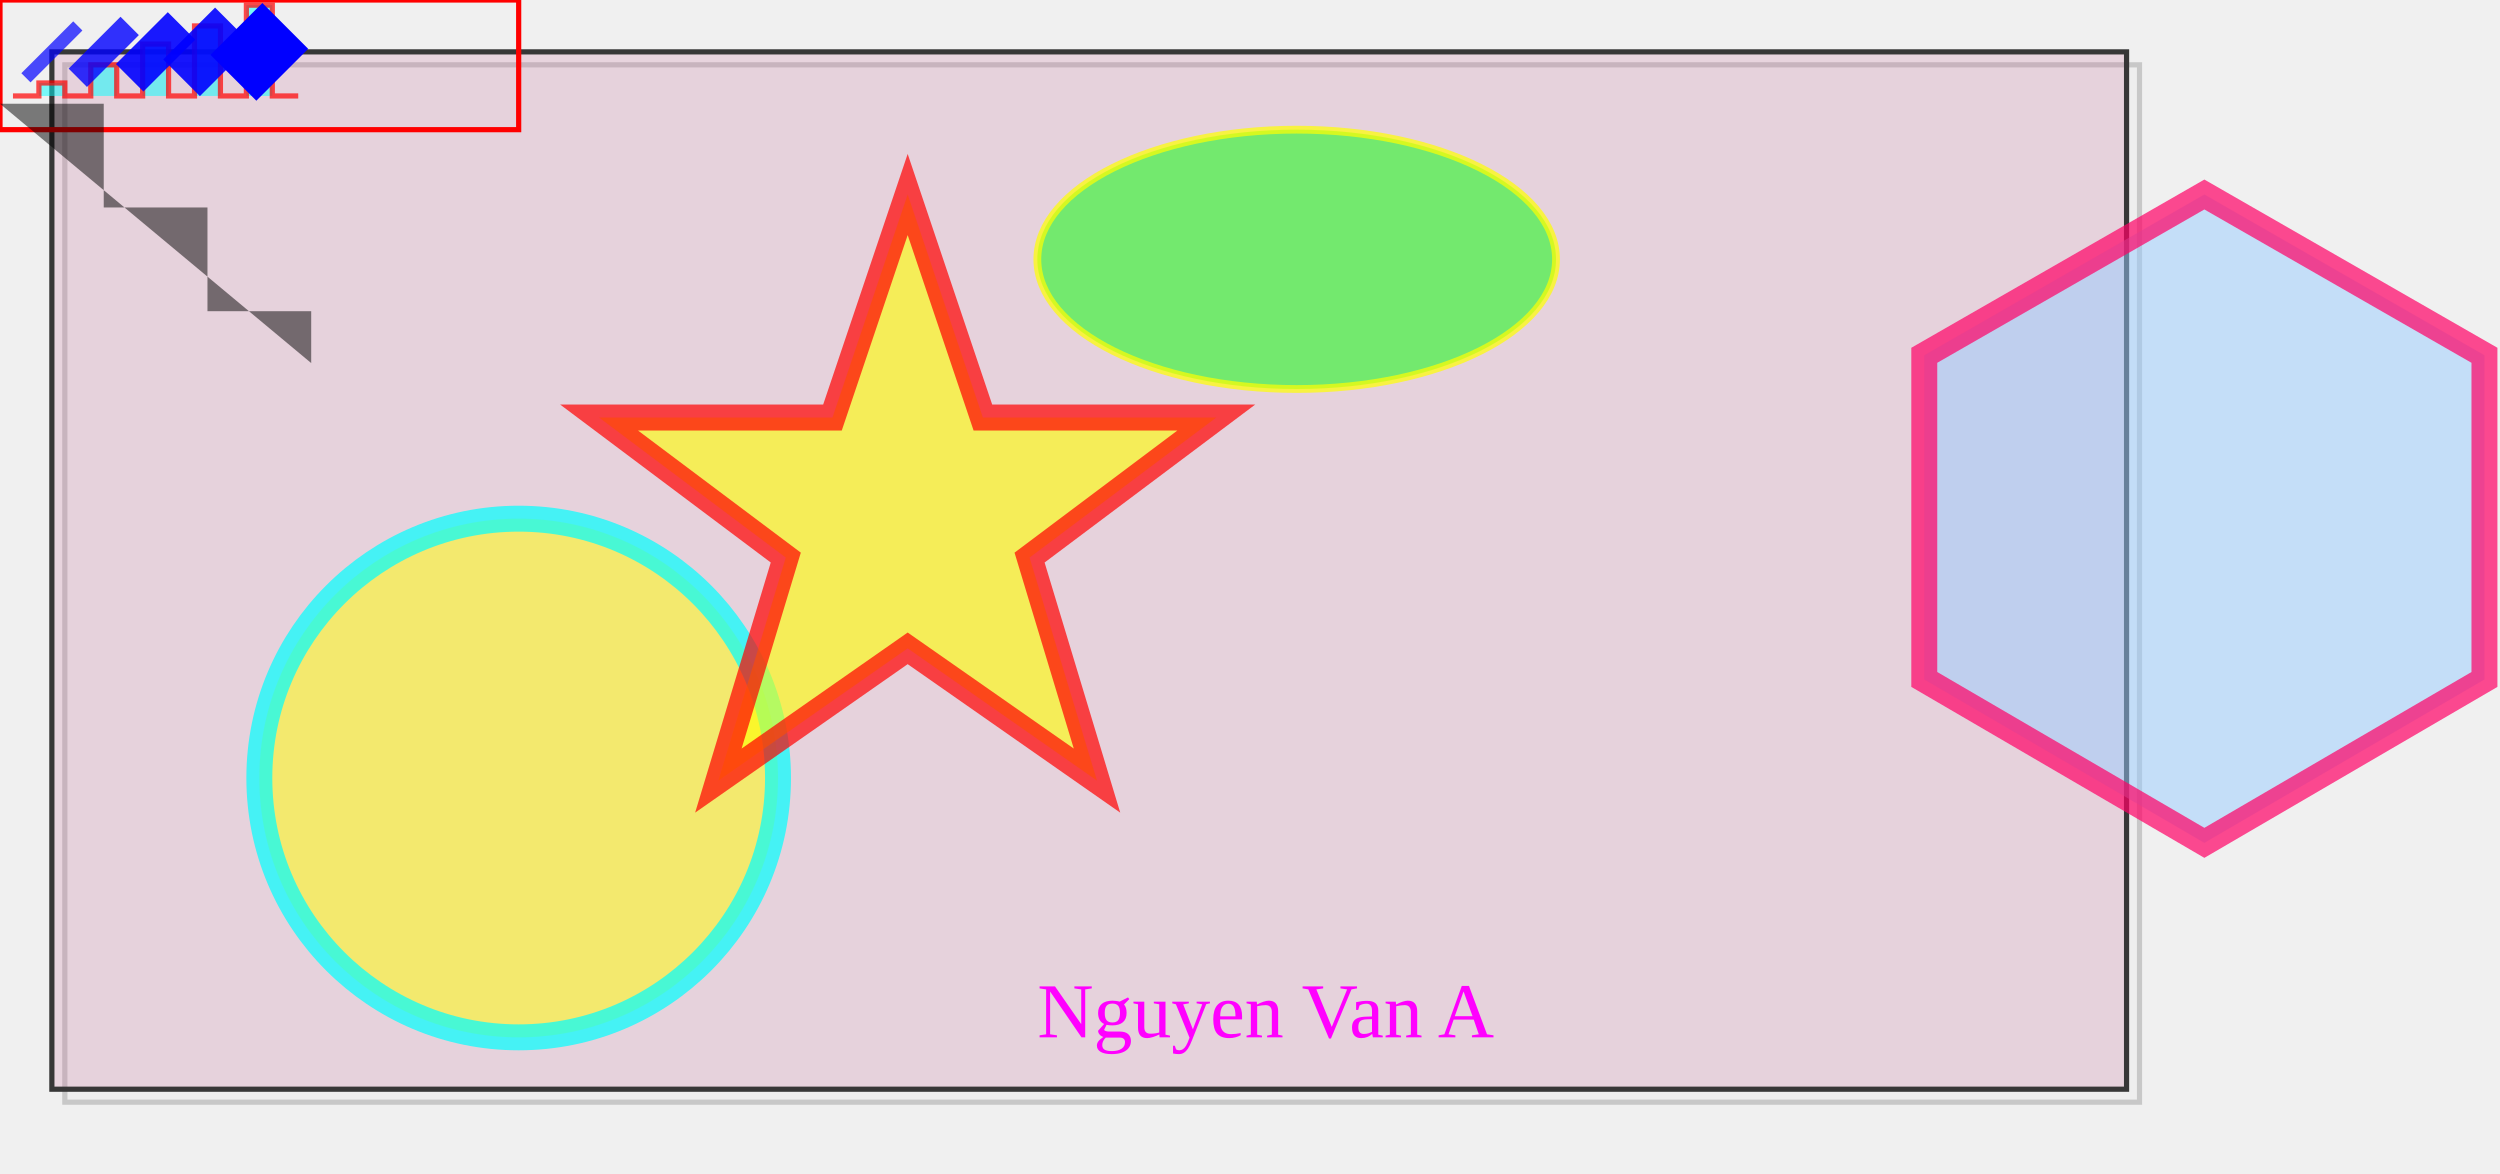
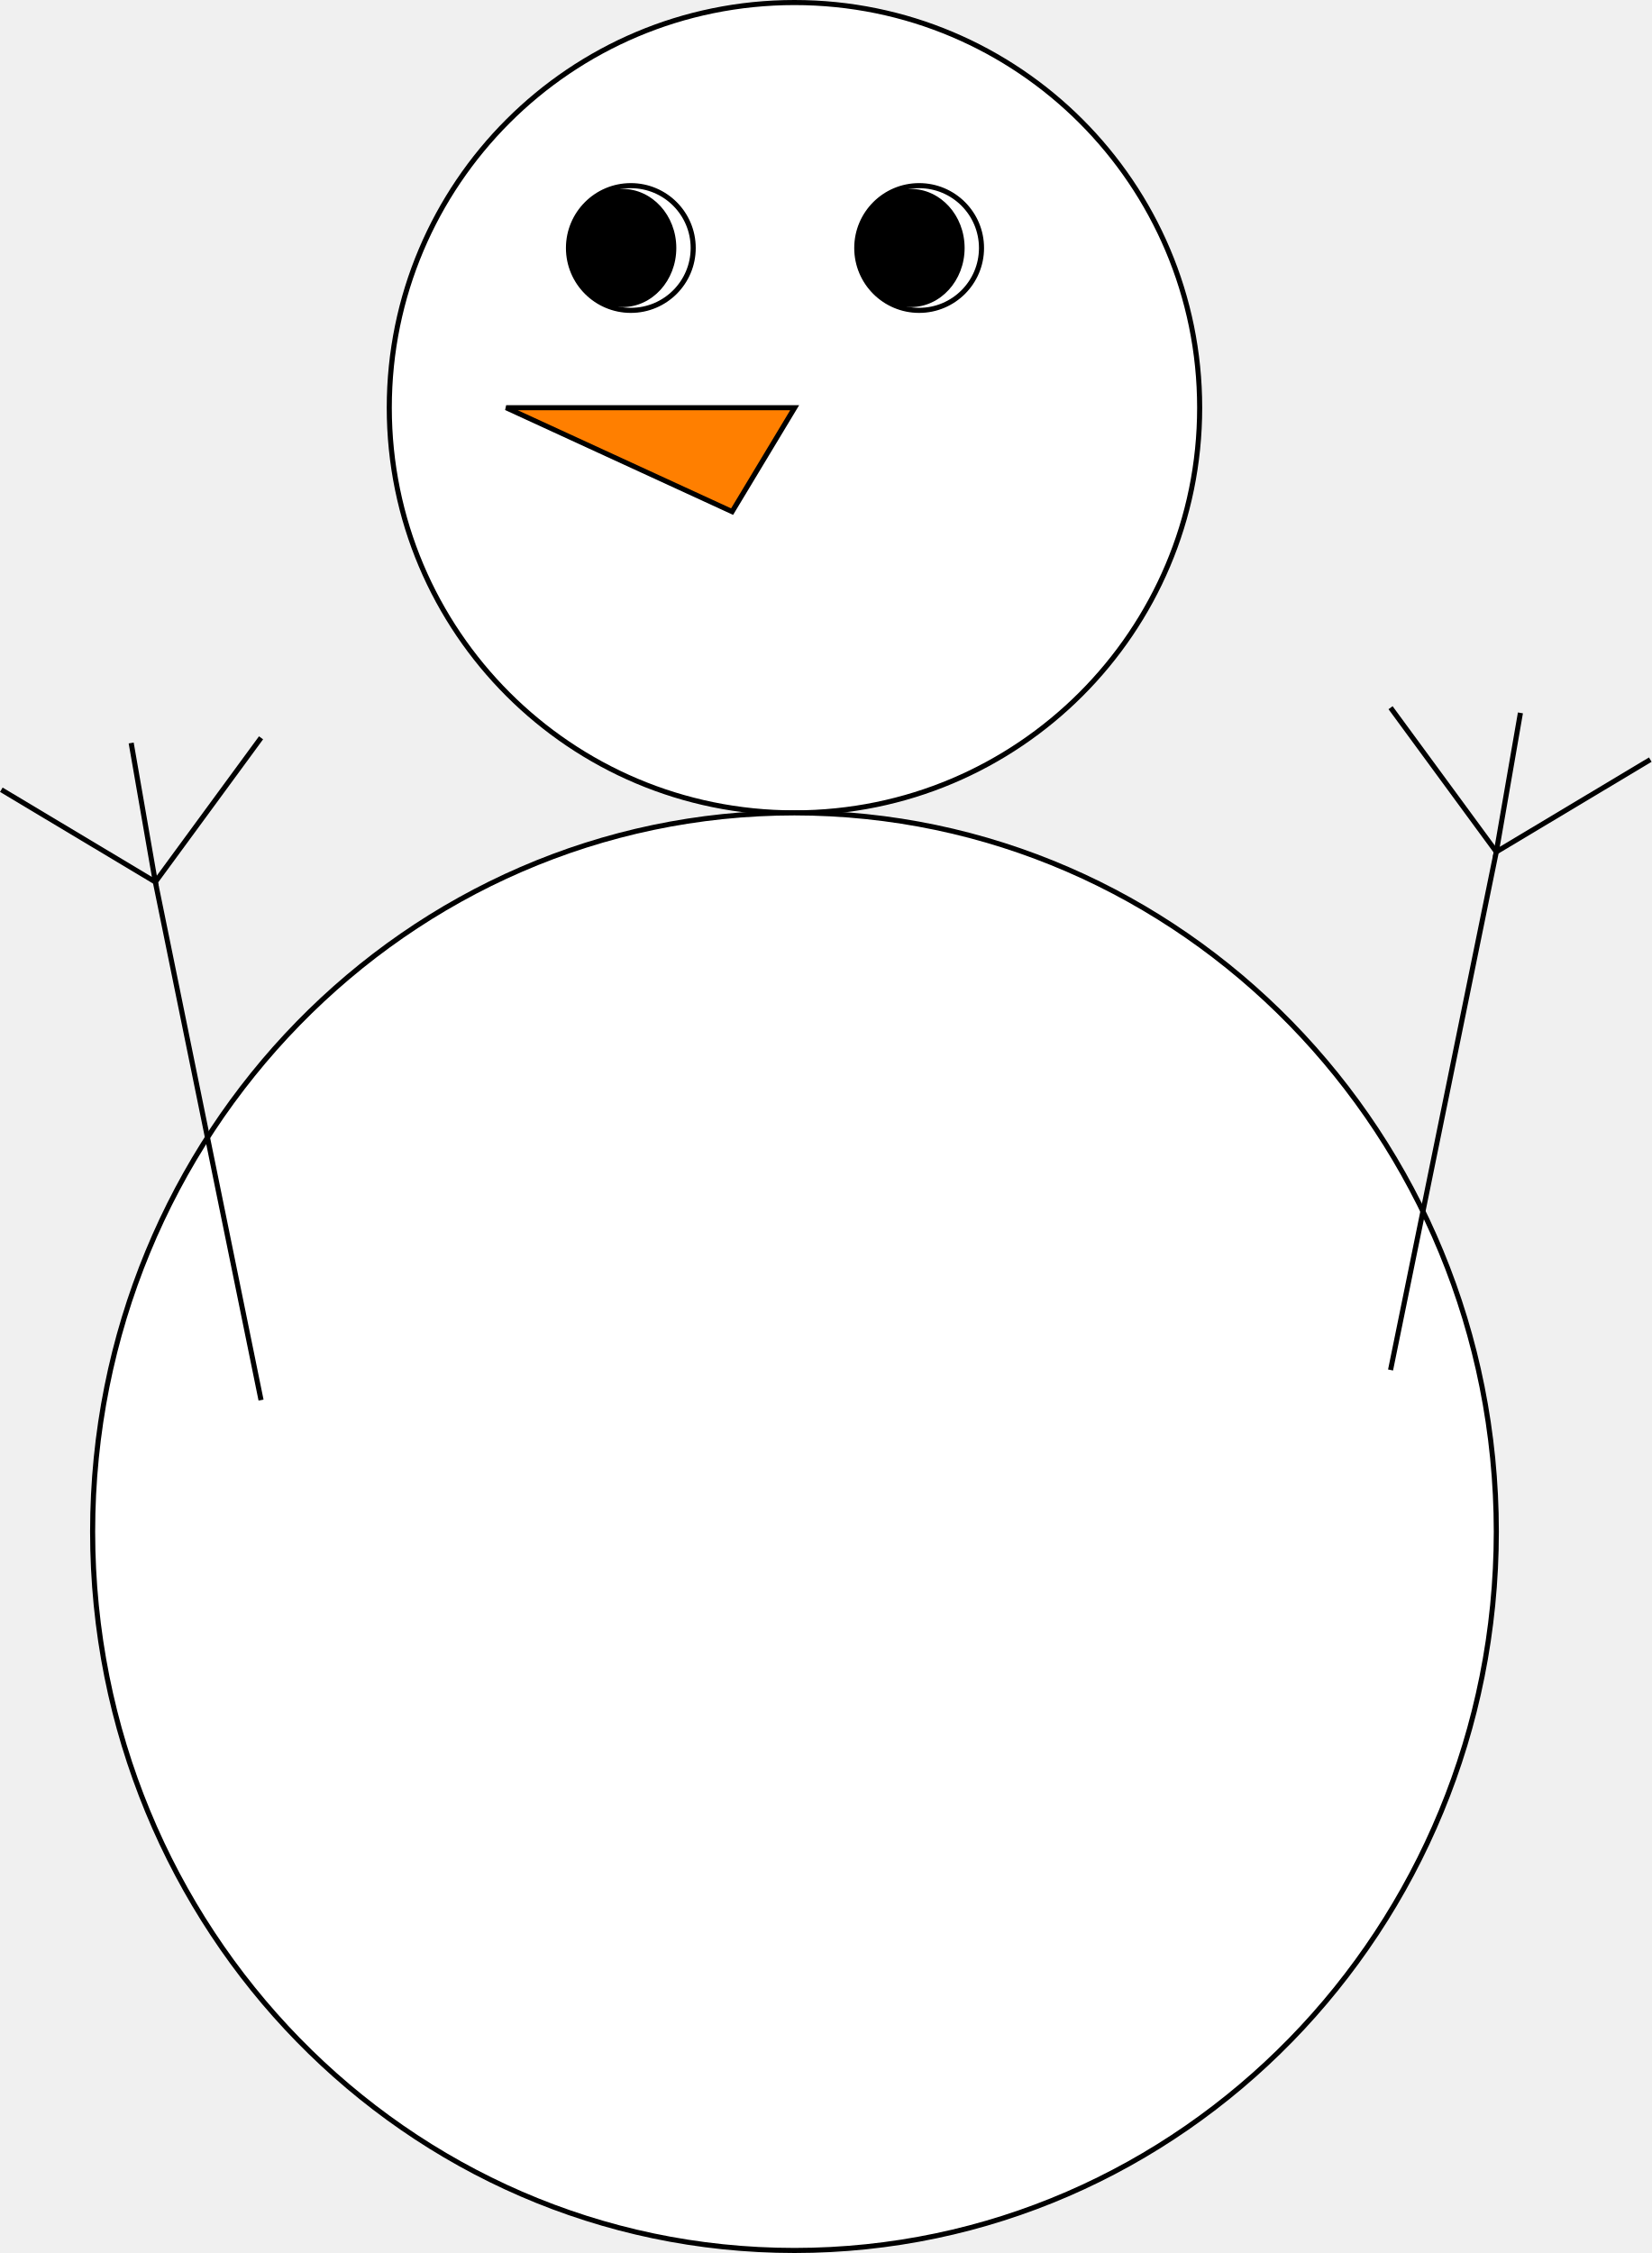
- <svg xmlns="http://www.w3.org/2000/svg">
-   <rect fill-opacity="0.01" stroke="rgb(200,200,200)" stroke-width="2" x="25" y="25" width="800" height="400" />
-   <rect fill-opacity="0.2" fill="rgb(200,100,150)" stroke="rgb(55,55,55)" stroke-width="2" x="20" y="20" width="800" height="400" />
-   <text x="0" y="0" fill="rgb(0,0,255)" font-size="40">SVG Demo</text>
-   <rect fill-opacity="0" x="0" y="0" width="200" height="50" stroke="rgb(255,0,0)" stroke-width="2" />
-   <text x="400" y="400" fill="rgb(255,0,255)" font-size="30">Nguyen Van A</text>
-   <circle cx="200" cy="300" r="100" fill="rgb(255, 255, 0)" stroke="rgb(0, 255, 255)" stroke-width="10" stroke-opacity="0.7" fill-opacity="0.5" />
-   <polyline stroke="rgb(255, 0, 0)" stroke-width="2" stroke-opacity="0.7" fill="rgb(0, 255, 255)" fill-opacity="0.5" points="5,37 15,37 15,32 25,32 25,37 35,37 35,25 45,25 45,37 55,37 55,17 65,17 65,37 75,37 75,10 85,10 85,37 95,37 95,2 105,2 105,37 115,37" />
-   <ellipse cx="500" cy="100" rx="100" ry="50" stroke="rgb(255, 255, 0)" stroke-width="3" fill="rgb(0, 255, 0)" stroke-opacity="0.7" fill-opacity="0.5" />
-   <line x1="10" y1="30" x2="30" y2="10" stroke="rgb(0, 0, 255)" stroke-width="5" stroke-opacity="0.7" />
-   <line x1="30" y1="30" x2="50" y2="10" stroke="rgb(0, 0, 255)" stroke-width="10" stroke-opacity="0.8" />
-   <line x1="50" y1="30" x2="70" y2="10" stroke="rgb(0, 0, 255)" stroke-width="15" stroke-opacity="0.9" />
-   <line x1="70" y1="30" x2="90" y2="10" stroke="rgb(0, 0, 255)" stroke-width="20" stroke-opacity="0.9" />
-   <line x1="90" y1="30" x2="110" y2="10" stroke="rgb(0, 0, 255)" stroke-width="25" stroke-opacity="1.0" />
-   <polygon fill="rgb(153, 204, 255)" fill-opacity="0.5" stroke-width="10" stroke="rgb(255, 0, 102)" stroke-opacity="0.7" points="850,75 958,137 958,262 850,325 742,262 742,137" />
-   <polygon fill="rgb(255, 255, 0)" fill-opacity="0.6" stroke-width="10" stroke="rgb(255, 0, 0)" stroke-opacity="0.7" points="350,75 379,161 469,161 397,215 423,301 350,250 277,301 303,215 231,161 321,161" />
-   <polyline points="0,40 40,40 40,80 80,80 80,120 120,120 120,140" fill-opacity="0.5" />
+ <svg xmlns="http://www.w3.org/2000/svg" id="Layer_2" data-name="Layer 2" viewBox="0 0 324.7 442.96">
+   <circle cx="156.19" cy="80.16" r="79.66" stroke="#000" fill="#fff" />
+   <ellipse cx="156.19" cy="301.14" rx="137.98" ry="141.32" stroke="#000" fill="#fff" />
+   <circle cx="124.02" cy="48.76" r="12.26" stroke="#000" fill="#fff" />
+   <circle cx="180.7" cy="48.76" r="12.26" stroke="#000" fill="#fff" />
+   <ellipse cx="122.36" cy="48.76" rx="10.6" ry="11.62" />
+   <ellipse cx="179.04" cy="48.76" rx="10.6" ry="11.62" />
+   <polyline points="273.38 269.35 294.17 167.48 273.38 139.14" fill="none" stroke="#000" />
+   <polyline points="324.44 149.35 294.17 167.48 298.91 140.16" fill="none" stroke="#000" />
+   <polyline points="51.32 275.27 30.54 173.4 51.32 145.06" fill="none" stroke="#000" />
+   <polyline points="0.26 155.27 30.54 173.4 25.79 146.08" fill="none" stroke="#000" />
+   <path d="M351,430.19H294.28l44.42,20.43Z" transform="translate(-194.77 -350.03)" fill="#ff7f00" stroke="#000" />
</svg>
